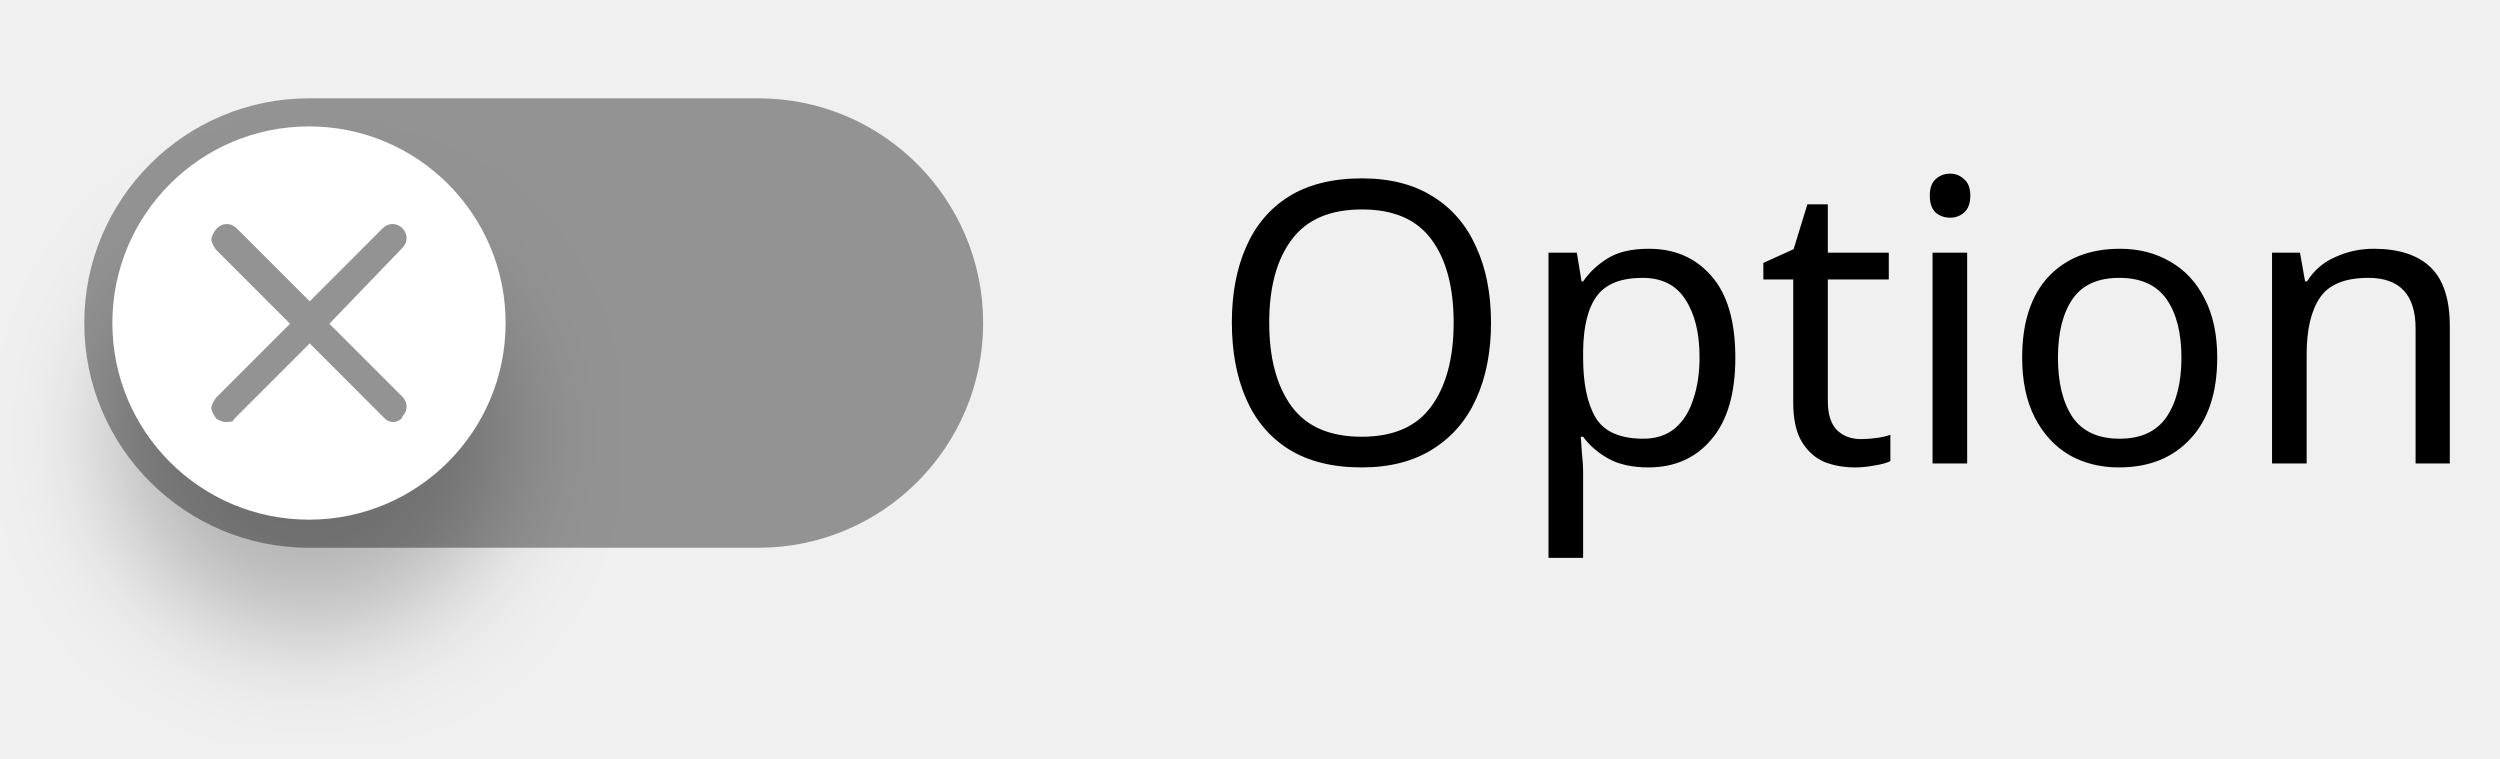
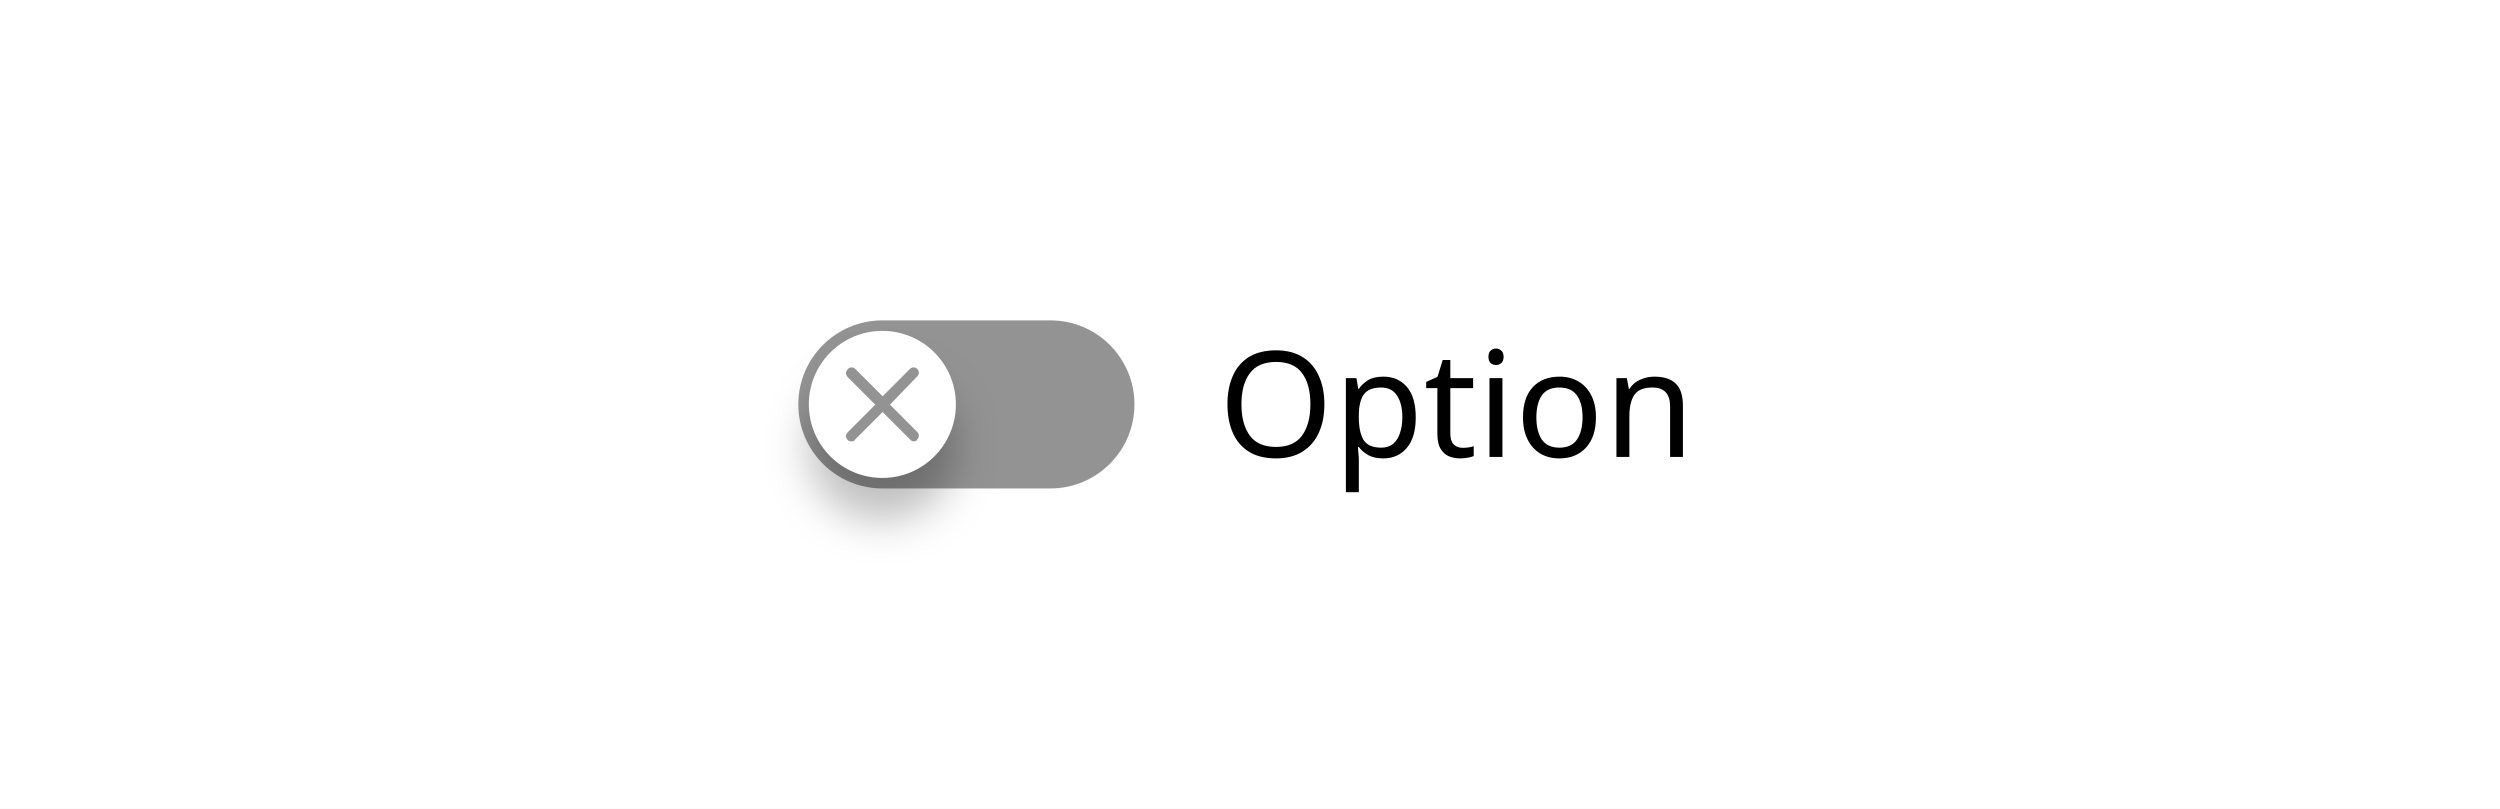
- <svg xmlns="http://www.w3.org/2000/svg" width="89" height="27" viewBox="0 0 89 27" fill="none">
-   <rect x="3" y="3.5" width="32" height="16" rx="8" fill="#939393" />
-   <g filter="url(#filter0_d_8402_500054)">
-     <circle cx="11" cy="11.5" r="7" fill="white" />
+ <svg xmlns="http://www.w3.org/2000/svg" width="238" height="77" viewBox="0 0 238 77" fill="none">
+   <rect width="238" height="77" fill="white" />
+   <rect x="76" y="30.5" width="32" height="16" rx="8" fill="#939393" />
+   <g filter="url(#filter0_d_8249_481495)">
+     <circle cx="84" cy="38.5" r="7" fill="white" />
  </g>
-   <path d="M14.325 14.125C14.525 14.325 14.525 14.625 14.325 14.825C14.325 14.925 14.125 15.025 14.025 15.025C13.825 15.025 13.725 14.925 13.725 14.925L11.025 12.225L8.325 14.925C8.325 15.025 8.125 15.025 8.025 15.025C7.925 15.025 7.725 14.925 7.725 14.925C7.625 14.825 7.525 14.625 7.525 14.525C7.525 14.425 7.625 14.225 7.725 14.125L10.325 11.525L7.725 8.925C7.625 8.825 7.525 8.625 7.525 8.525C7.525 8.425 7.625 8.225 7.725 8.125C7.925 7.925 8.225 7.925 8.425 8.125L11.025 10.725L13.625 8.125C13.825 7.925 14.125 7.925 14.325 8.125C14.525 8.325 14.525 8.625 14.325 8.825L11.725 11.525L14.325 14.125Z" fill="#939393" />
-   <path d="M53.08 11.488C53.08 12.524 52.903 13.429 52.548 14.204C52.203 14.969 51.685 15.567 50.994 15.996C50.313 16.425 49.473 16.64 48.474 16.64C47.438 16.64 46.575 16.425 45.884 15.996C45.203 15.567 44.694 14.965 44.358 14.19C44.022 13.415 43.854 12.51 43.854 11.474C43.854 10.457 44.022 9.565 44.358 8.8C44.694 8.025 45.203 7.423 45.884 6.994C46.575 6.565 47.443 6.35 48.488 6.35C49.487 6.35 50.327 6.565 51.008 6.994C51.689 7.414 52.203 8.011 52.548 8.786C52.903 9.551 53.08 10.452 53.08 11.488ZM45.184 11.488C45.184 12.748 45.45 13.742 45.982 14.47C46.514 15.189 47.345 15.548 48.474 15.548C49.603 15.548 50.429 15.189 50.952 14.47C51.484 13.742 51.75 12.748 51.75 11.488C51.75 10.228 51.489 9.243 50.966 8.534C50.443 7.815 49.617 7.456 48.488 7.456C47.349 7.456 46.514 7.815 45.982 8.534C45.45 9.243 45.184 10.228 45.184 11.488ZM58.697 8.856C59.621 8.856 60.364 9.178 60.923 9.822C61.493 10.466 61.778 11.437 61.778 12.734C61.778 14.013 61.493 14.983 60.923 15.646C60.364 16.309 59.617 16.64 58.684 16.64C58.105 16.64 57.624 16.533 57.242 16.318C56.868 16.103 56.574 15.847 56.359 15.548H56.276C56.285 15.707 56.299 15.907 56.318 16.15C56.346 16.393 56.359 16.603 56.359 16.78V19.86H55.127V8.996H56.136L56.303 10.018H56.359C56.584 9.691 56.877 9.416 57.242 9.192C57.605 8.968 58.091 8.856 58.697 8.856ZM58.474 9.892C57.708 9.892 57.167 10.107 56.849 10.536C56.532 10.965 56.369 11.619 56.359 12.496V12.734C56.359 13.658 56.509 14.372 56.807 14.876C57.115 15.371 57.68 15.618 58.502 15.618C58.95 15.618 59.323 15.497 59.621 15.254C59.92 15.002 60.139 14.657 60.279 14.218C60.429 13.779 60.504 13.28 60.504 12.72C60.504 11.861 60.336 11.175 59.999 10.662C59.673 10.149 59.164 9.892 58.474 9.892ZM66.247 15.632C66.433 15.632 66.625 15.618 66.821 15.59C67.017 15.562 67.175 15.525 67.297 15.478V16.416C67.166 16.481 66.979 16.533 66.737 16.57C66.494 16.617 66.261 16.64 66.037 16.64C65.645 16.64 65.281 16.575 64.945 16.444C64.618 16.304 64.352 16.066 64.147 15.73C63.941 15.394 63.839 14.923 63.839 14.316V9.948H62.775V9.36L63.853 8.87L64.343 7.274H65.071V8.996H67.241V9.948H65.071V14.288C65.071 14.745 65.178 15.086 65.393 15.31C65.617 15.525 65.901 15.632 66.247 15.632ZM69.429 6.182C69.616 6.182 69.779 6.247 69.919 6.378C70.069 6.499 70.143 6.695 70.143 6.966C70.143 7.237 70.069 7.437 69.919 7.568C69.779 7.689 69.616 7.75 69.429 7.75C69.224 7.75 69.051 7.689 68.911 7.568C68.771 7.437 68.701 7.237 68.701 6.966C68.701 6.695 68.771 6.499 68.911 6.378C69.051 6.247 69.224 6.182 69.429 6.182ZM70.031 8.996V16.5H68.799V8.996H70.031ZM78.933 12.734C78.933 13.975 78.615 14.937 77.981 15.618C77.355 16.299 76.506 16.64 75.433 16.64C74.77 16.64 74.177 16.491 73.655 16.192C73.141 15.884 72.735 15.441 72.437 14.862C72.138 14.274 71.989 13.565 71.989 12.734C71.989 11.493 72.297 10.536 72.913 9.864C73.538 9.192 74.392 8.856 75.475 8.856C76.147 8.856 76.744 9.01 77.267 9.318C77.789 9.617 78.195 10.055 78.485 10.634C78.783 11.203 78.933 11.903 78.933 12.734ZM73.263 12.734C73.263 13.621 73.435 14.325 73.781 14.848C74.135 15.361 74.695 15.618 75.461 15.618C76.217 15.618 76.772 15.361 77.127 14.848C77.481 14.325 77.659 13.621 77.659 12.734C77.659 11.847 77.481 11.152 77.127 10.648C76.772 10.144 76.212 9.892 75.447 9.892C74.681 9.892 74.126 10.144 73.781 10.648C73.435 11.152 73.263 11.847 73.263 12.734ZM84.497 8.856C85.393 8.856 86.07 9.075 86.527 9.514C86.985 9.953 87.213 10.653 87.213 11.614V16.5H85.995V11.698C85.995 10.494 85.435 9.892 84.315 9.892C83.485 9.892 82.911 10.125 82.593 10.592C82.276 11.059 82.117 11.731 82.117 12.608V16.5H80.885V8.996H81.879L82.061 10.018H82.131C82.374 9.626 82.71 9.337 83.139 9.15C83.569 8.954 84.021 8.856 84.497 8.856Z" fill="black" />
+   <path d="M87.325 41.125C87.525 41.325 87.525 41.625 87.325 41.825C87.325 41.925 87.125 42.025 87.025 42.025C86.825 42.025 86.725 41.925 86.725 41.925L84.025 39.225L81.325 41.925C81.325 42.025 81.125 42.025 81.025 42.025C80.925 42.025 80.725 41.925 80.725 41.925C80.625 41.825 80.525 41.625 80.525 41.525C80.525 41.425 80.625 41.225 80.725 41.125L83.325 38.525L80.725 35.925C80.625 35.825 80.525 35.625 80.525 35.525C80.525 35.425 80.625 35.225 80.725 35.125C80.925 34.925 81.225 34.925 81.425 35.125L84.025 37.725L86.625 35.125C86.825 34.925 87.125 34.925 87.325 35.125C87.525 35.325 87.525 35.625 87.325 35.825L84.725 38.525L87.325 41.125Z" fill="#939393" />
+   <path d="M126.08 38.488C126.08 39.524 125.903 40.429 125.548 41.204C125.203 41.969 124.685 42.567 123.994 42.996C123.313 43.425 122.473 43.64 121.474 43.64C120.438 43.64 119.575 43.425 118.884 42.996C118.203 42.567 117.694 41.965 117.358 41.19C117.022 40.415 116.854 39.51 116.854 38.474C116.854 37.457 117.022 36.565 117.358 35.8C117.694 35.025 118.203 34.423 118.884 33.994C119.575 33.565 120.443 33.35 121.488 33.35C122.487 33.35 123.327 33.565 124.008 33.994C124.689 34.414 125.203 35.011 125.548 35.786C125.903 36.551 126.08 37.452 126.08 38.488ZM118.184 38.488C118.184 39.748 118.45 40.742 118.982 41.47C119.514 42.189 120.345 42.548 121.474 42.548C122.603 42.548 123.429 42.189 123.952 41.47C124.484 40.742 124.75 39.748 124.75 38.488C124.75 37.228 124.489 36.243 123.966 35.534C123.443 34.815 122.617 34.456 121.488 34.456C120.349 34.456 119.514 34.815 118.982 35.534C118.45 36.243 118.184 37.228 118.184 38.488ZM131.698 35.856C132.622 35.856 133.364 36.178 133.924 36.822C134.493 37.466 134.778 38.437 134.778 39.734C134.778 41.013 134.493 41.983 133.924 42.646C133.364 43.309 132.617 43.64 131.684 43.64C131.105 43.64 130.624 43.533 130.242 43.318C129.868 43.103 129.574 42.847 129.36 42.548H129.276C129.285 42.707 129.299 42.907 129.318 43.15C129.346 43.393 129.36 43.603 129.36 43.78V46.86H128.128V35.996H129.136L129.304 37.018H129.36C129.584 36.691 129.878 36.416 130.242 36.192C130.606 35.968 131.091 35.856 131.698 35.856ZM131.474 36.892C130.708 36.892 130.167 37.107 129.85 37.536C129.532 37.965 129.369 38.619 129.36 39.496V39.734C129.36 40.658 129.509 41.372 129.808 41.876C130.116 42.371 130.68 42.618 131.502 42.618C131.95 42.618 132.323 42.497 132.622 42.254C132.92 42.002 133.14 41.657 133.28 41.218C133.429 40.779 133.504 40.28 133.504 39.72C133.504 38.861 133.336 38.175 133 37.662C132.673 37.149 132.164 36.892 131.474 36.892ZM139.247 42.632C139.433 42.632 139.625 42.618 139.821 42.59C140.017 42.562 140.175 42.525 140.297 42.478V43.416C140.166 43.481 139.979 43.533 139.737 43.57C139.494 43.617 139.261 43.64 139.037 43.64C138.645 43.64 138.281 43.575 137.945 43.444C137.618 43.304 137.352 43.066 137.147 42.73C136.941 42.394 136.839 41.923 136.839 41.316V36.948H135.775V36.36L136.853 35.87L137.343 34.274H138.071V35.996H140.241V36.948H138.071V41.288C138.071 41.745 138.178 42.086 138.393 42.31C138.617 42.525 138.901 42.632 139.247 42.632ZM142.429 33.182C142.616 33.182 142.779 33.247 142.919 33.378C143.069 33.499 143.143 33.695 143.143 33.966C143.143 34.237 143.069 34.437 142.919 34.568C142.779 34.689 142.616 34.75 142.429 34.75C142.224 34.75 142.051 34.689 141.911 34.568C141.771 34.437 141.701 34.237 141.701 33.966C141.701 33.695 141.771 33.499 141.911 33.378C142.051 33.247 142.224 33.182 142.429 33.182ZM143.031 35.996V43.5H141.799V35.996H143.031ZM151.933 39.734C151.933 40.975 151.615 41.937 150.981 42.618C150.355 43.299 149.506 43.64 148.433 43.64C147.77 43.64 147.177 43.491 146.655 43.192C146.141 42.884 145.735 42.441 145.437 41.862C145.138 41.274 144.989 40.565 144.989 39.734C144.989 38.493 145.297 37.536 145.913 36.864C146.538 36.192 147.392 35.856 148.475 35.856C149.147 35.856 149.744 36.01 150.267 36.318C150.789 36.617 151.195 37.055 151.485 37.634C151.783 38.203 151.933 38.903 151.933 39.734ZM146.263 39.734C146.263 40.621 146.435 41.325 146.781 41.848C147.135 42.361 147.695 42.618 148.461 42.618C149.217 42.618 149.772 42.361 150.127 41.848C150.481 41.325 150.659 40.621 150.659 39.734C150.659 38.847 150.481 38.152 150.127 37.648C149.772 37.144 149.212 36.892 148.447 36.892C147.681 36.892 147.126 37.144 146.781 37.648C146.435 38.152 146.263 38.847 146.263 39.734ZM157.497 35.856C158.393 35.856 159.07 36.075 159.527 36.514C159.985 36.953 160.213 37.653 160.213 38.614V43.5H158.995V38.698C158.995 37.494 158.435 36.892 157.315 36.892C156.485 36.892 155.911 37.125 155.593 37.592C155.276 38.059 155.117 38.731 155.117 39.608V43.5H153.885V35.996H154.879L155.061 37.018H155.131C155.374 36.626 155.71 36.337 156.139 36.15C156.569 35.954 157.021 35.856 157.497 35.856Z" fill="black" />
  <defs>
-     <filter id="filter0_d_8402_500054" x="0" y="4.5" width="22" height="22" filterUnits="userSpaceOnUse" color-interpolation-filters="sRGB">
+     <filter id="filter0_d_8249_481495" x="73" y="31.5" width="22" height="22" filterUnits="userSpaceOnUse" color-interpolation-filters="sRGB">
      <feFlood flood-opacity="0" result="BackgroundImageFix" />
      <feColorMatrix in="SourceAlpha" type="matrix" values="0 0 0 0 0 0 0 0 0 0 0 0 0 0 0 0 0 0 127 0" result="hardAlpha" />
      <feOffset dy="4" />
      <feGaussianBlur stdDeviation="2" />
      <feColorMatrix type="matrix" values="0 0 0 0 0 0 0 0 0 0 0 0 0 0 0 0 0 0 0.25 0" />
-       <feBlend mode="normal" in2="BackgroundImageFix" result="effect1_dropShadow_8402_500054" />
-       <feBlend mode="normal" in="SourceGraphic" in2="effect1_dropShadow_8402_500054" result="shape" />
+       <feBlend mode="normal" in2="BackgroundImageFix" result="effect1_dropShadow_8249_481495" />
+       <feBlend mode="normal" in="SourceGraphic" in2="effect1_dropShadow_8249_481495" result="shape" />
    </filter>
  </defs>
</svg>
